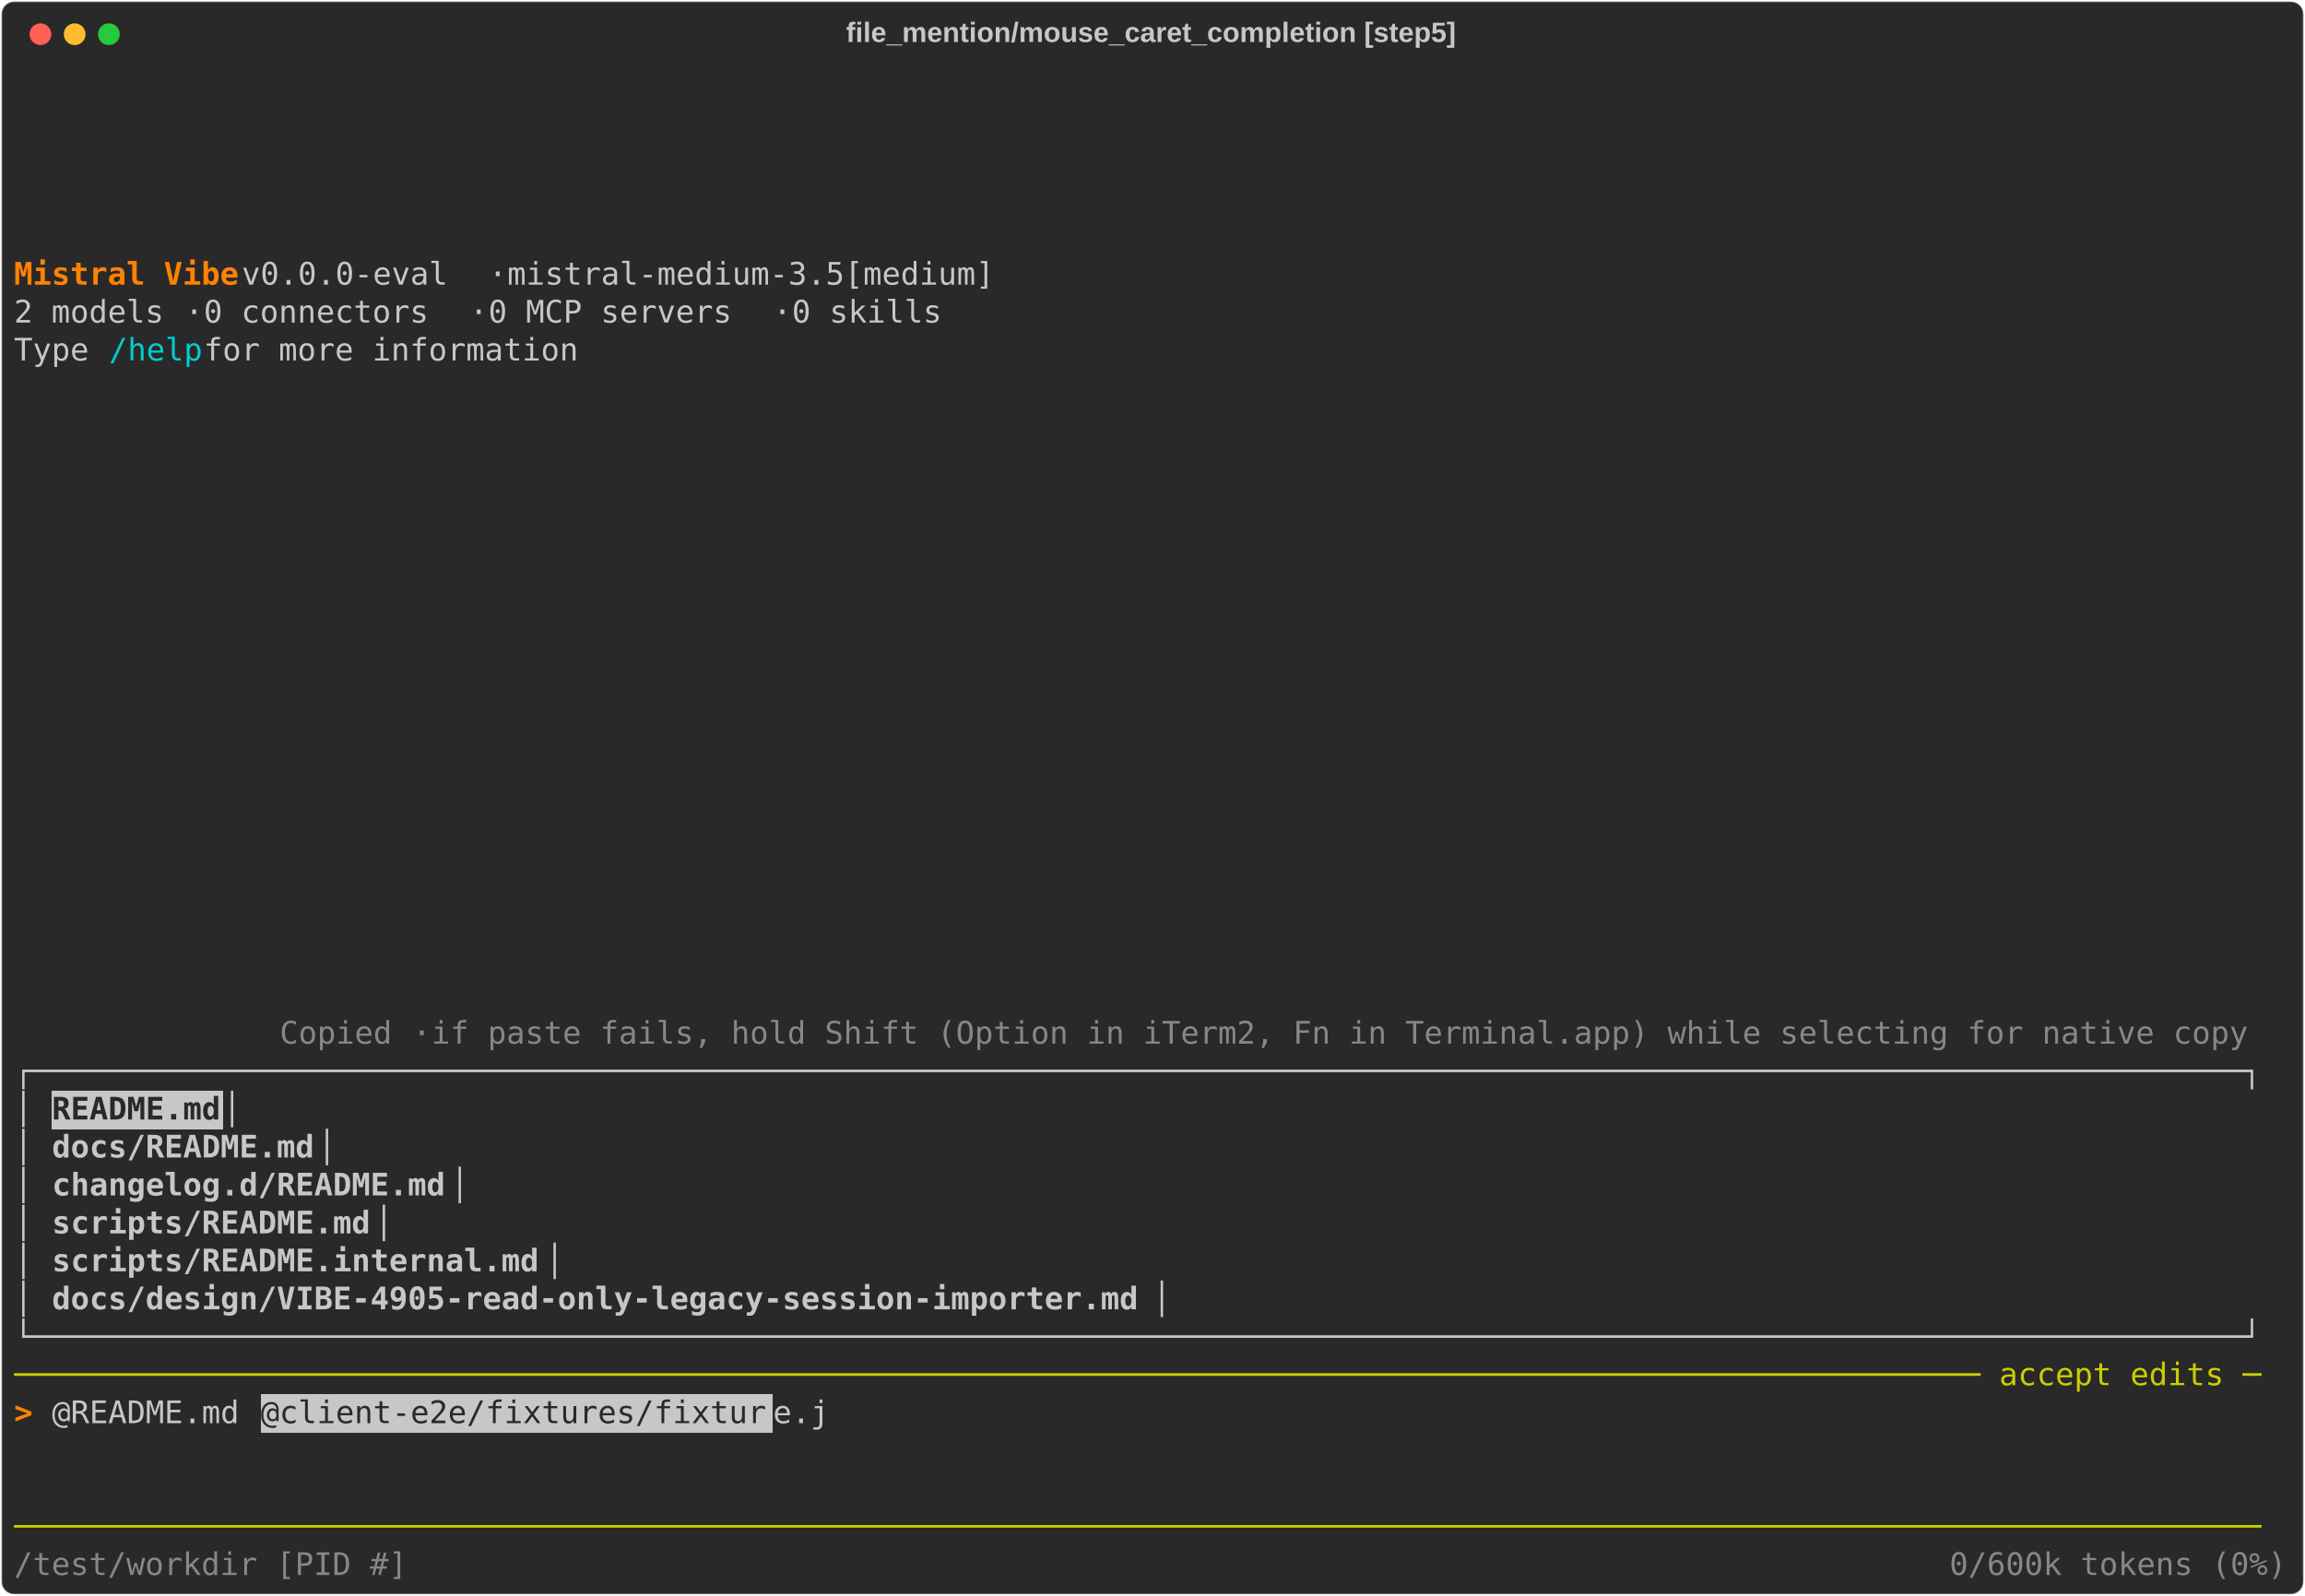
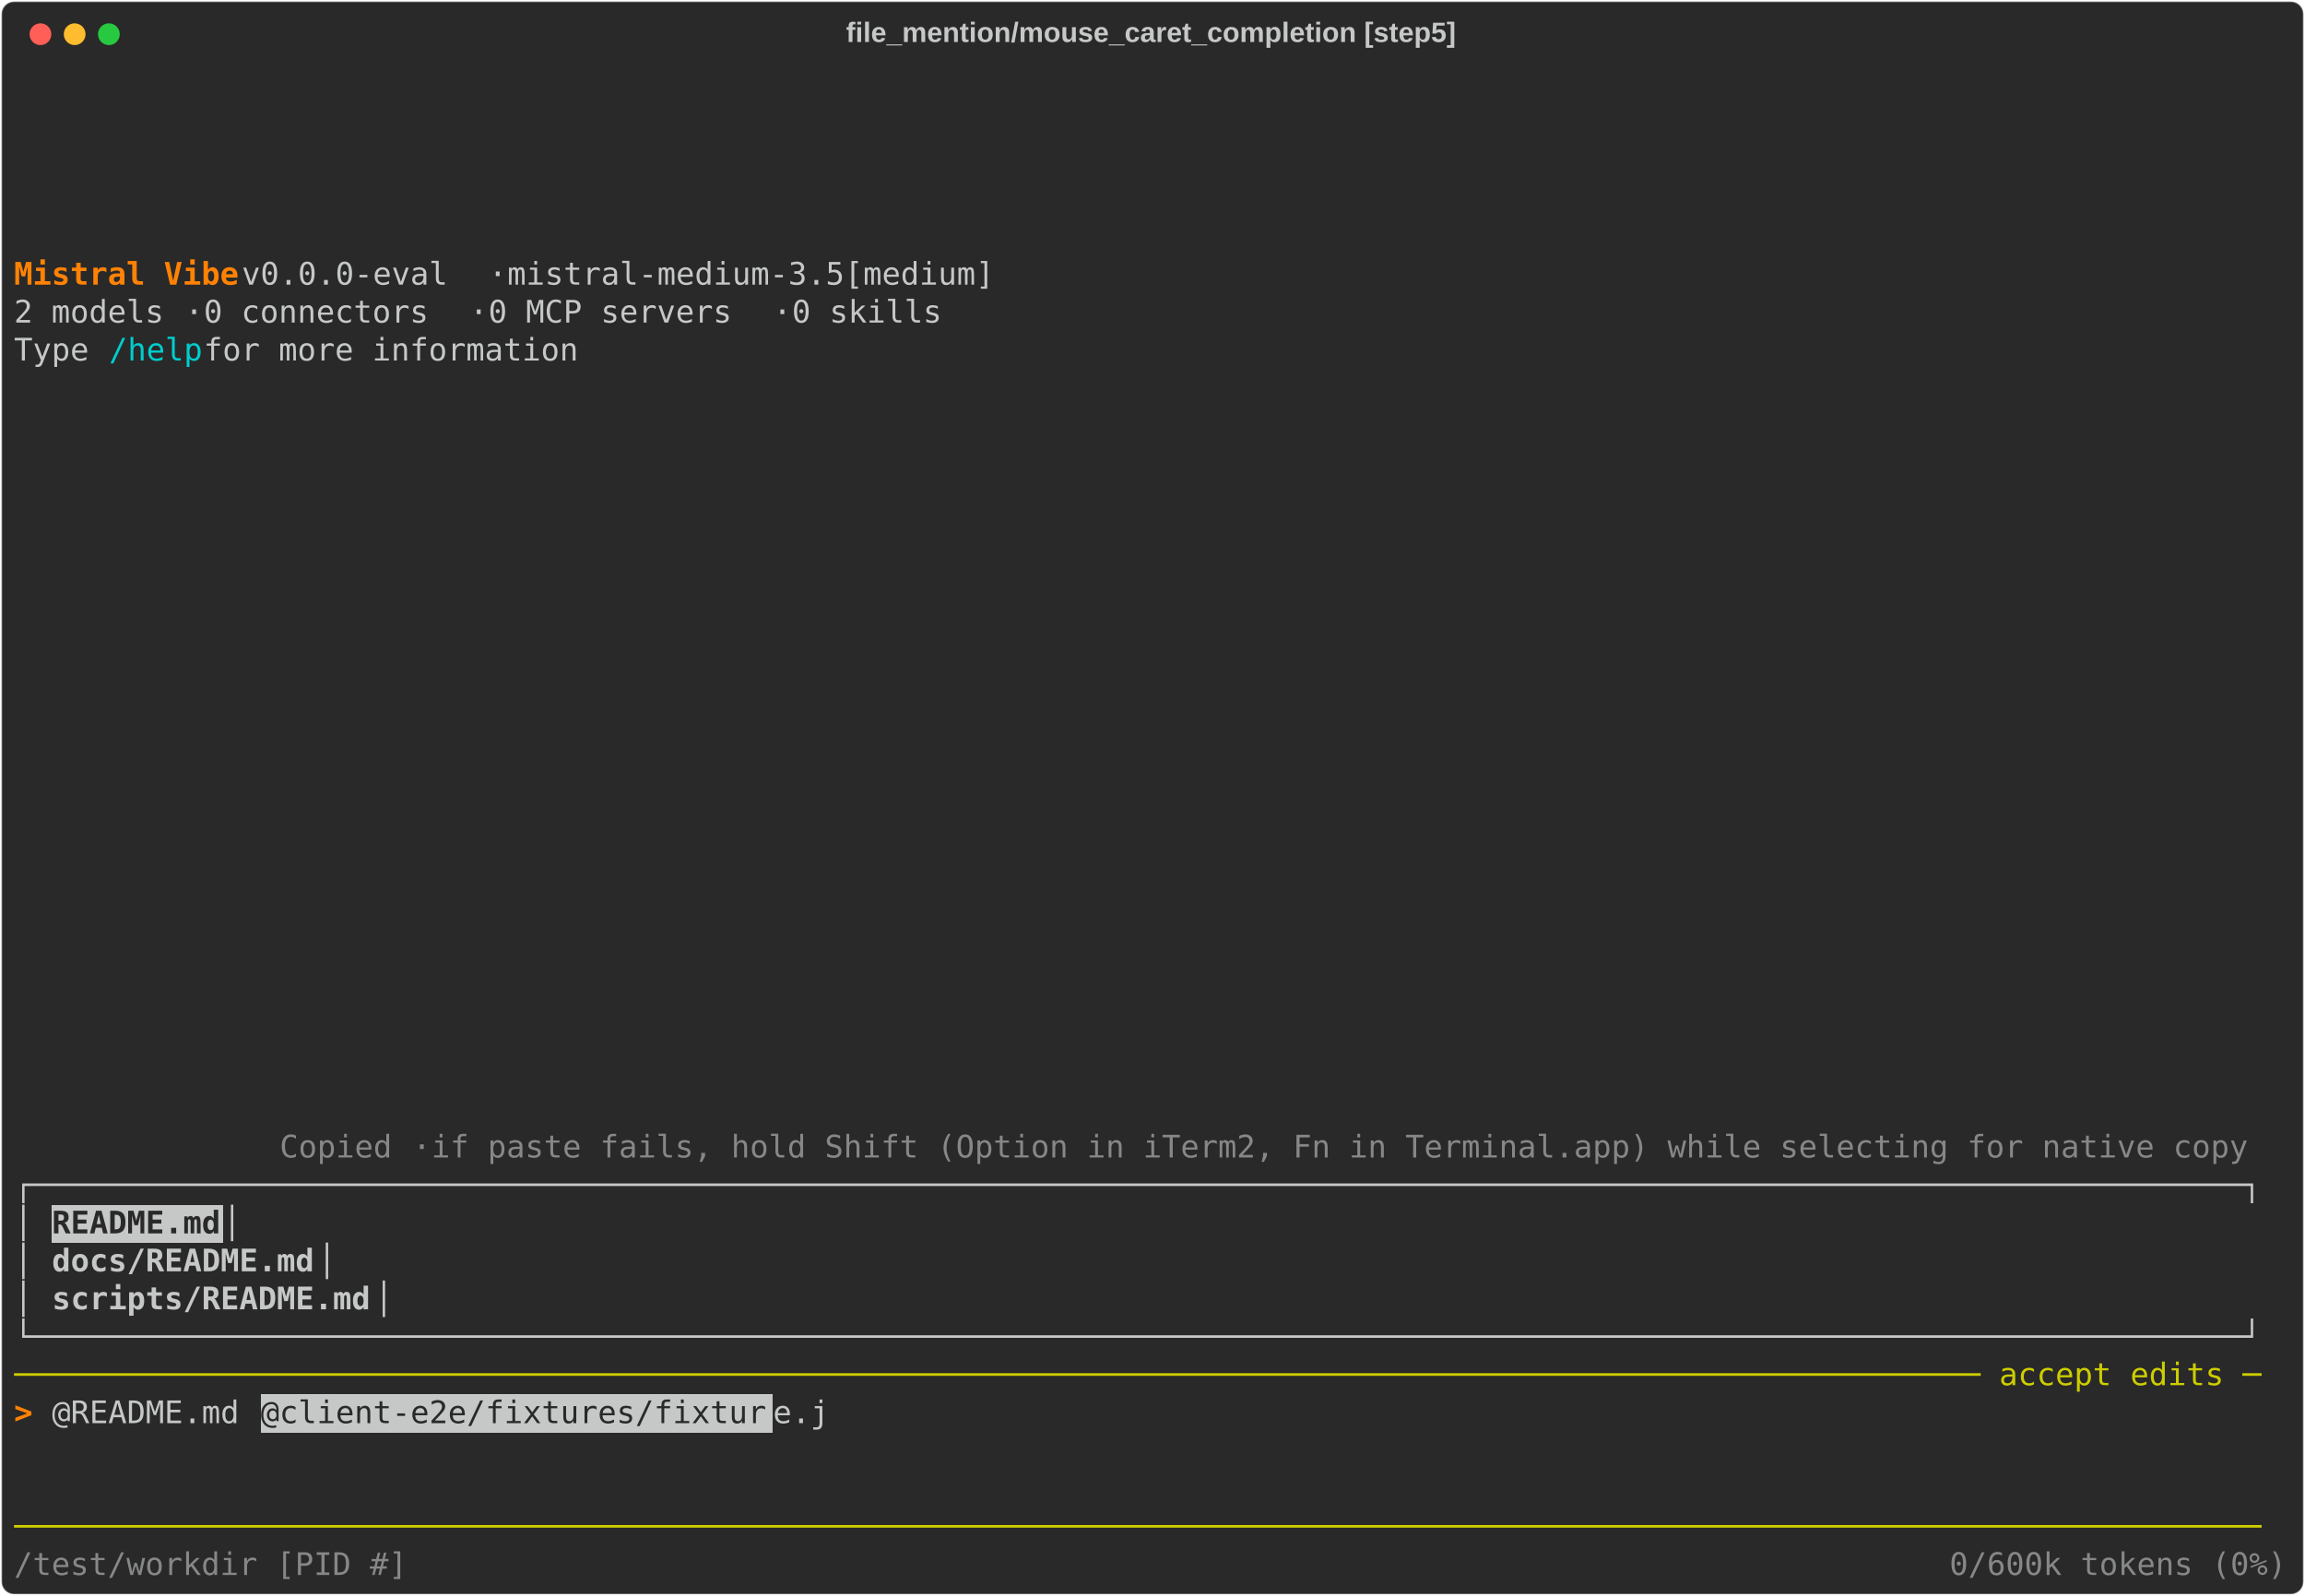
<svg xmlns="http://www.w3.org/2000/svg" class="rich-terminal" viewBox="0 0 1482 1026.0">
  <style>

    @font-face {
        font-family: "Fira Code";
        src: local("FiraCode-Regular"),
                url("https://cdnjs.cloudflare.com/ajax/libs/firacode/6.2.0/woff2/FiraCode-Regular.woff2") format("woff2"),
                url("https://cdnjs.cloudflare.com/ajax/libs/firacode/6.2.0/woff/FiraCode-Regular.woff") format("woff");
        font-style: normal;
        font-weight: 400;
    }
    @font-face {
        font-family: "Fira Code";
        src: local("FiraCode-Bold"),
                url("https://cdnjs.cloudflare.com/ajax/libs/firacode/6.2.0/woff2/FiraCode-Bold.woff2") format("woff2"),
                url("https://cdnjs.cloudflare.com/ajax/libs/firacode/6.2.0/woff/FiraCode-Bold.woff") format("woff");
        font-style: bold;
        font-weight: 700;
    }

    .vibe-matrix {
        font-family: Fira Code, monospace;
        font-size: 20px;
        line-height: 24.4px;
        font-variant-east-asian: full-width;
    }

    .vibe-title {
        font-size: 18px;
        font-weight: bold;
        font-family: arial;
    }

    .vibe-r1 { fill: #c5c8c6 }
.vibe-r2 { fill: #ff8205;font-weight: bold }
.vibe-r3 { fill: #00cdcd }
.vibe-r4 { fill: #868887 }
.vibe-r5 { fill: #292929;font-weight: bold }
.vibe-r6 { fill: #c5c8c6;font-weight: bold }
.vibe-r7 { fill: #cdcd00 }
.vibe-r8 { fill: #000000 }
.vibe-r9 { fill: #292929 }
    </style>
  <defs>
    <clipPath id="vibe-clip-terminal">
      <rect x="0" y="0" width="1463.0" height="975.0" />
    </clipPath>
    <clipPath id="vibe-line-0">
      <rect x="0" y="1.5" width="1464" height="24.65" />
    </clipPath>
    <clipPath id="vibe-line-1">
      <rect x="0" y="25.9" width="1464" height="24.65" />
    </clipPath>
    <clipPath id="vibe-line-2">
      <rect x="0" y="50.3" width="1464" height="24.65" />
    </clipPath>
    <clipPath id="vibe-line-3">
      <rect x="0" y="74.7" width="1464" height="24.65" />
    </clipPath>
    <clipPath id="vibe-line-4">
      <rect x="0" y="99.1" width="1464" height="24.65" />
    </clipPath>
    <clipPath id="vibe-line-5">
      <rect x="0" y="123.5" width="1464" height="24.65" />
    </clipPath>
    <clipPath id="vibe-line-6">
      <rect x="0" y="147.9" width="1464" height="24.65" />
    </clipPath>
    <clipPath id="vibe-line-7">
      <rect x="0" y="172.3" width="1464" height="24.65" />
    </clipPath>
    <clipPath id="vibe-line-8">
      <rect x="0" y="196.7" width="1464" height="24.65" />
    </clipPath>
    <clipPath id="vibe-line-9">
      <rect x="0" y="221.1" width="1464" height="24.65" />
    </clipPath>
    <clipPath id="vibe-line-10">
      <rect x="0" y="245.5" width="1464" height="24.65" />
    </clipPath>
    <clipPath id="vibe-line-11">
      <rect x="0" y="269.9" width="1464" height="24.65" />
    </clipPath>
    <clipPath id="vibe-line-12">
      <rect x="0" y="294.3" width="1464" height="24.65" />
    </clipPath>
    <clipPath id="vibe-line-13">
      <rect x="0" y="318.7" width="1464" height="24.65" />
    </clipPath>
    <clipPath id="vibe-line-14">
      <rect x="0" y="343.1" width="1464" height="24.65" />
    </clipPath>
    <clipPath id="vibe-line-15">
      <rect x="0" y="367.5" width="1464" height="24.65" />
    </clipPath>
    <clipPath id="vibe-line-16">
      <rect x="0" y="391.9" width="1464" height="24.65" />
    </clipPath>
    <clipPath id="vibe-line-17">
      <rect x="0" y="416.3" width="1464" height="24.65" />
    </clipPath>
    <clipPath id="vibe-line-18">
      <rect x="0" y="440.7" width="1464" height="24.65" />
    </clipPath>
    <clipPath id="vibe-line-19">
      <rect x="0" y="465.1" width="1464" height="24.65" />
    </clipPath>
    <clipPath id="vibe-line-20">
      <rect x="0" y="489.5" width="1464" height="24.65" />
    </clipPath>
    <clipPath id="vibe-line-21">
      <rect x="0" y="513.9" width="1464" height="24.65" />
    </clipPath>
    <clipPath id="vibe-line-22">
      <rect x="0" y="538.3" width="1464" height="24.65" />
    </clipPath>
    <clipPath id="vibe-line-23">
      <rect x="0" y="562.7" width="1464" height="24.65" />
    </clipPath>
    <clipPath id="vibe-line-24">
      <rect x="0" y="587.1" width="1464" height="24.65" />
    </clipPath>
    <clipPath id="vibe-line-25">
      <rect x="0" y="611.5" width="1464" height="24.65" />
    </clipPath>
    <clipPath id="vibe-line-26">
      <rect x="0" y="635.9" width="1464" height="24.65" />
    </clipPath>
    <clipPath id="vibe-line-27">
      <rect x="0" y="660.3" width="1464" height="24.65" />
    </clipPath>
    <clipPath id="vibe-line-28">
      <rect x="0" y="684.7" width="1464" height="24.65" />
    </clipPath>
    <clipPath id="vibe-line-29">
      <rect x="0" y="709.1" width="1464" height="24.65" />
    </clipPath>
    <clipPath id="vibe-line-30">
      <rect x="0" y="733.5" width="1464" height="24.65" />
    </clipPath>
    <clipPath id="vibe-line-31">
      <rect x="0" y="757.9" width="1464" height="24.65" />
    </clipPath>
    <clipPath id="vibe-line-32">
      <rect x="0" y="782.3" width="1464" height="24.65" />
    </clipPath>
    <clipPath id="vibe-line-33">
      <rect x="0" y="806.7" width="1464" height="24.65" />
    </clipPath>
    <clipPath id="vibe-line-34">
      <rect x="0" y="831.1" width="1464" height="24.65" />
    </clipPath>
    <clipPath id="vibe-line-35">
      <rect x="0" y="855.5" width="1464" height="24.65" />
    </clipPath>
    <clipPath id="vibe-line-36">
      <rect x="0" y="879.9" width="1464" height="24.65" />
    </clipPath>
    <clipPath id="vibe-line-37">
      <rect x="0" y="904.3" width="1464" height="24.65" />
    </clipPath>
    <clipPath id="vibe-line-38">
      <rect x="0" y="928.7" width="1464" height="24.65" />
    </clipPath>
  </defs>
  <rect fill="#292929" stroke="rgba(255,255,255,0.35)" stroke-width="1" x="1" y="1" width="1480" height="1024" rx="8" />
  <text class="vibe-title" fill="#c5c8c6" text-anchor="middle" x="740" y="27">file_mention/mouse_caret_completion [step5]</text>
  <g transform="translate(26,22)">
    <circle cx="0" cy="0" r="7" fill="#ff5f57" />
    <circle cx="22" cy="0" r="7" fill="#febc2e" />
    <circle cx="44" cy="0" r="7" fill="#28c840" />
  </g>
  <g transform="translate(9, 41)" clip-path="url(#vibe-clip-terminal)">
-     <rect fill="#c5c8c6" x="24.4" y="660.3" width="109.8" height="24.65" shape-rendering="crispEdges" />
+     <rect fill="#c5c8c6" x="24.4" y="733.5" width="109.8" height="24.65" shape-rendering="crispEdges" />
    <rect fill="#c5c8c6" x="158.6" y="855.5" width="329.4" height="24.65" shape-rendering="crispEdges" />
    <g class="vibe-matrix">
      <text class="vibe-r1" x="1464" y="20" textLength="12.2" clip-path="url(#vibe-line-0)">
</text>
      <text class="vibe-r1" x="1464" y="44.4" textLength="12.2" clip-path="url(#vibe-line-1)">
</text>
      <text class="vibe-r1" x="1464" y="68.8" textLength="12.2" clip-path="url(#vibe-line-2)">
</text>
      <text class="vibe-r1" x="1464" y="93.2" textLength="12.2" clip-path="url(#vibe-line-3)">
</text>
      <text class="vibe-r1" x="1464" y="117.6" textLength="12.2" clip-path="url(#vibe-line-4)">
</text>
      <text class="vibe-r2" x="0 12.2 24.4 36.6 48.8 61 73.2 85.4 97.6 109.8 122 134.2" y="142" clip-path="url(#vibe-line-5)" style="font-variant-ligatures:none;font-kerning:none">Mistral Vibe</text>
      <text class="vibe-r1" x="146.4 158.6 170.8 183 195.2 207.4 219.6 231.8 244 256.2 268.4 280.6 292.8" y="142" clip-path="url(#vibe-line-5)" style="font-variant-ligatures:none;font-kerning:none"> v0.0.0-eval </text>
      <text class="vibe-r1" x="305" y="142" textLength="12.2" clip-path="url(#vibe-line-5)">·</text>
      <text class="vibe-r1" x="317.2 329.4 341.6 353.8 366 378.2 390.4 402.6 414.8 427 439.2 451.4 463.6 475.8 488 500.2 512.4 524.6 536.8 549 561.2 573.4 585.6 597.8 610 622.2 634.4 646.6 658.8 671 683.2 695.4 707.6 719.8 732 744.2 756.4 768.6 780.8 793 805.2 817.4 829.6 841.8 854 866.2 878.4 890.6 902.8 915 927.2 939.4 951.6 963.8 976 988.2 1000.4 1012.6 1024.8 1037 1049.2 1061.4 1073.6 1085.8 1098 1110.2 1122.4 1134.6 1146.8 1159 1171.2 1183.4 1195.6 1207.8 1220 1232.2 1244.4 1256.6 1268.8 1281 1293.2 1305.4 1317.6 1329.8 1342 1354.2 1366.4 1378.6 1390.8 1403 1415.2 1427.4 1439.6 1451.8" y="142" clip-path="url(#vibe-line-5)" style="font-variant-ligatures:none;font-kerning:none"> mistral-medium-3.5[medium]                                                                   </text>
      <text class="vibe-r1" x="1464" y="142" textLength="12.2" clip-path="url(#vibe-line-5)">
</text>
      <text class="vibe-r1" x="0 12.2 24.4 36.6 48.8 61 73.2 85.4 97.6" y="166.4" clip-path="url(#vibe-line-6)" style="font-variant-ligatures:none;font-kerning:none">2 models </text>
      <text class="vibe-r1" x="109.8" y="166.4" textLength="12.2" clip-path="url(#vibe-line-6)">·</text>
      <text class="vibe-r1" x="122 134.2 146.4 158.6 170.8 183 195.2 207.4 219.6 231.8 244 256.2 268.4 280.6" y="166.4" clip-path="url(#vibe-line-6)" style="font-variant-ligatures:none;font-kerning:none"> 0 connectors </text>
      <text class="vibe-r1" x="292.8" y="166.4" textLength="12.2" clip-path="url(#vibe-line-6)">·</text>
      <text class="vibe-r1" x="305 317.2 329.4 341.6 353.8 366 378.2 390.4 402.6 414.8 427 439.2 451.4 463.6 475.8" y="166.4" clip-path="url(#vibe-line-6)" style="font-variant-ligatures:none;font-kerning:none"> 0 MCP servers </text>
      <text class="vibe-r1" x="488" y="166.4" textLength="12.2" clip-path="url(#vibe-line-6)">·</text>
      <text class="vibe-r1" x="500.2 512.4 524.6 536.8 549 561.2 573.4 585.6 597.8 610 622.2 634.4 646.6 658.8 671 683.2 695.4 707.6 719.8 732 744.2 756.4 768.6 780.8 793 805.2 817.4 829.6 841.8 854 866.2 878.4 890.6 902.8 915 927.2 939.4 951.6 963.8 976 988.2 1000.4 1012.6 1024.8 1037 1049.2 1061.4 1073.6 1085.8 1098 1110.2 1122.4 1134.6 1146.8 1159 1171.2 1183.4 1195.6 1207.8 1220 1232.2 1244.4 1256.6 1268.8 1281 1293.2 1305.4 1317.6 1329.8 1342 1354.2 1366.4 1378.6 1390.8 1403 1415.2 1427.4 1439.6 1451.8" y="166.4" clip-path="url(#vibe-line-6)" style="font-variant-ligatures:none;font-kerning:none"> 0 skills                                                                      </text>
      <text class="vibe-r1" x="1464" y="166.4" textLength="12.2" clip-path="url(#vibe-line-6)">
</text>
      <text class="vibe-r1" x="0 12.2 24.4 36.6 48.8" y="190.8" clip-path="url(#vibe-line-7)" style="font-variant-ligatures:none;font-kerning:none">Type </text>
      <text class="vibe-r3" x="61 73.2 85.4 97.6 109.8" y="190.8" clip-path="url(#vibe-line-7)" style="font-variant-ligatures:none;font-kerning:none">/help</text>
      <text class="vibe-r1" x="122 134.2 146.4 158.6 170.8 183 195.2 207.4 219.6 231.8 244 256.2 268.4 280.6 292.8 305 317.2 329.4 341.6 353.8 366 378.2 390.4 402.6 414.8 427 439.2 451.4 463.6 475.8 488 500.2 512.4 524.6 536.8 549 561.2 573.4 585.6 597.8 610 622.2 634.4 646.6 658.8 671 683.2 695.4 707.6 719.8 732 744.2 756.4 768.6 780.8 793 805.2 817.4 829.6 841.8 854 866.2 878.4 890.6 902.8 915 927.2 939.4 951.6 963.8 976 988.2 1000.4 1012.6 1024.8 1037 1049.2 1061.4 1073.6 1085.8 1098 1110.2 1122.4 1134.6 1146.8 1159 1171.2 1183.4 1195.6 1207.8 1220 1232.2 1244.4 1256.6 1268.8 1281 1293.2 1305.4 1317.6 1329.8 1342 1354.2 1366.4 1378.6 1390.8 1403 1415.2 1427.4 1439.6 1451.8" y="190.8" clip-path="url(#vibe-line-7)" style="font-variant-ligatures:none;font-kerning:none"> for more information                                                                                         </text>
      <text class="vibe-r1" x="1464" y="190.8" textLength="12.2" clip-path="url(#vibe-line-7)">
</text>
      <text class="vibe-r1" x="1464" y="215.2" textLength="12.2" clip-path="url(#vibe-line-8)">
</text>
      <text class="vibe-r1" x="1464" y="239.6" textLength="12.2" clip-path="url(#vibe-line-9)">
</text>
      <text class="vibe-r1" x="1464" y="264" textLength="12.2" clip-path="url(#vibe-line-10)">
</text>
      <text class="vibe-r1" x="1464" y="288.4" textLength="12.2" clip-path="url(#vibe-line-11)">
</text>
      <text class="vibe-r1" x="1464" y="312.8" textLength="12.2" clip-path="url(#vibe-line-12)">
</text>
      <text class="vibe-r1" x="1464" y="337.2" textLength="12.2" clip-path="url(#vibe-line-13)">
</text>
      <text class="vibe-r1" x="1464" y="361.6" textLength="12.2" clip-path="url(#vibe-line-14)">
</text>
      <text class="vibe-r1" x="1464" y="386" textLength="12.2" clip-path="url(#vibe-line-15)">
</text>
      <text class="vibe-r1" x="1464" y="410.4" textLength="12.2" clip-path="url(#vibe-line-16)">
</text>
      <text class="vibe-r1" x="1464" y="434.8" textLength="12.2" clip-path="url(#vibe-line-17)">
</text>
      <text class="vibe-r1" x="1464" y="459.2" textLength="12.2" clip-path="url(#vibe-line-18)">
</text>
      <text class="vibe-r1" x="1464" y="483.6" textLength="12.2" clip-path="url(#vibe-line-19)">
</text>
      <text class="vibe-r1" x="1464" y="508" textLength="12.2" clip-path="url(#vibe-line-20)">
</text>
      <text class="vibe-r1" x="1464" y="532.4" textLength="12.2" clip-path="url(#vibe-line-21)">
</text>
      <text class="vibe-r1" x="1464" y="556.8" textLength="12.2" clip-path="url(#vibe-line-22)">
</text>
      <text class="vibe-r1" x="1464" y="581.2" textLength="12.2" clip-path="url(#vibe-line-23)">
</text>
      <text class="vibe-r1" x="1464" y="605.6" textLength="12.2" clip-path="url(#vibe-line-24)">
</text>
-       <text class="vibe-r4" x="170.8 183 195.2 207.4 219.6 231.8 244" y="630" clip-path="url(#vibe-line-25)" style="font-variant-ligatures:none;font-kerning:none">Copied </text>
-       <text class="vibe-r4" x="256.2" y="630" textLength="12.2" clip-path="url(#vibe-line-25)">·</text>
-       <text class="vibe-r4" x="268.4 280.6 292.8 305 317.2 329.4 341.6 353.8 366 378.2 390.4 402.6 414.8 427 439.2 451.4 463.6 475.8 488 500.2 512.4 524.6 536.8 549 561.2 573.4 585.6 597.8 610 622.2 634.4 646.6 658.8 671 683.2 695.4 707.6 719.8 732 744.2 756.4 768.6 780.8 793 805.2 817.4 829.6 841.8 854 866.2 878.4 890.6 902.8 915 927.2 939.4 951.6 963.8 976 988.2 1000.4 1012.6 1024.8 1037 1049.2 1061.4 1073.6 1085.8 1098 1110.2 1122.4 1134.6 1146.8 1159 1171.2 1183.4 1195.6 1207.8 1220 1232.2 1244.4 1256.6 1268.8 1281 1293.2 1305.4 1317.6 1329.8 1342 1354.2 1366.4 1378.6 1390.8 1403 1415.2 1427.4 1439.6 1451.8" y="630" clip-path="url(#vibe-line-25)" style="font-variant-ligatures:none;font-kerning:none"> if paste fails, hold Shift (Option in iTerm2, Fn in Terminal.app) while selecting for native copy</text>
      <text class="vibe-r1" x="1464" y="630" textLength="12.2" clip-path="url(#vibe-line-25)">
</text>
-       <text class="vibe-r1" x="0 12.2 24.4 36.6 48.8 61 73.2 85.4 97.6 109.8 122 134.2 146.4 158.6 170.8 183 195.2 207.4 219.6 231.8 244 256.2 268.4 280.6 292.8 305 317.2 329.4 341.6 353.8 366 378.2 390.4 402.6 414.8 427 439.2 451.4 463.6 475.8 488 500.2 512.4 524.6 536.8 549 561.2 573.4 585.6 597.8 610 622.2 634.4 646.6 658.8 671 683.2 695.4 707.6 719.8 732 744.2 756.4 768.6 780.8 793 805.2 817.4 829.6 841.8 854 866.2 878.4 890.6 902.8 915 927.2 939.4 951.6 963.8 976 988.2 1000.4 1012.6 1024.8 1037 1049.2 1061.4 1073.6 1085.8 1098 1110.2 1122.4 1134.6 1146.8 1159 1171.2 1183.4 1195.6 1207.8 1220 1232.2 1244.4 1256.6 1268.8 1281 1293.2 1305.4 1317.6 1329.8 1342 1354.2 1366.4 1378.6 1390.8 1403 1415.2 1427.4 1439.6 1451.8" y="654.4" clip-path="url(#vibe-line-26)" style="font-variant-ligatures:none;font-kerning:none">┌──────────────────────────────────────────────────────────────────────────────────────────────────────────────────────┐</text>
      <text class="vibe-r1" x="1464" y="654.4" textLength="12.2" clip-path="url(#vibe-line-26)">
</text>
-       <text class="vibe-r1" x="0 12.2" y="678.8" clip-path="url(#vibe-line-27)" style="font-variant-ligatures:none;font-kerning:none">│ </text>
-       <text class="vibe-r5" x="24.4 36.6 48.8 61 73.2 85.4 97.6 109.8 122" y="678.8" clip-path="url(#vibe-line-27)" style="font-variant-ligatures:none;font-kerning:none">README.md</text>
-       <text class="vibe-r1" x="134.2 146.4 158.6 170.8 183 195.2 207.4 219.6 231.8 244 256.2 268.4 280.6 292.8 305 317.2 329.4 341.6 353.8 366 378.2 390.4 402.6 414.8 427 439.2 451.4 463.6 475.8 488 500.2 512.4 524.6 536.8 549 561.2 573.4 585.6 597.8 610 622.2 634.4 646.6 658.8 671 683.2 695.4 707.6 719.8 732 744.2 756.4 768.6 780.8 793 805.2 817.4 829.6 841.8 854 866.2 878.4 890.6 902.8 915 927.2 939.4 951.6 963.8 976 988.2 1000.4 1012.6 1024.8 1037 1049.2 1061.4 1073.6 1085.8 1098 1110.2 1122.4 1134.6 1146.8 1159 1171.2 1183.4 1195.6 1207.8 1220 1232.2 1244.4 1256.6 1268.8 1281 1293.2 1305.4 1317.6 1329.8 1342 1354.2 1366.4 1378.6 1390.8 1403 1415.2 1427.4 1439.6 1451.8" y="678.8" clip-path="url(#vibe-line-27)" style="font-variant-ligatures:none;font-kerning:none">                                                                                                            │</text>
      <text class="vibe-r1" x="1464" y="678.8" textLength="12.2" clip-path="url(#vibe-line-27)">
</text>
-       <text class="vibe-r1" x="0 12.2" y="703.2" clip-path="url(#vibe-line-28)" style="font-variant-ligatures:none;font-kerning:none">│ </text>
-       <text class="vibe-r6" x="24.4 36.6 48.8 61 73.2 85.4 97.6 109.8 122 134.2 146.4 158.6 170.8 183" y="703.2" clip-path="url(#vibe-line-28)" style="font-variant-ligatures:none;font-kerning:none">docs/README.md</text>
-       <text class="vibe-r1" x="195.2 207.4 219.6 231.8 244 256.2 268.4 280.6 292.8 305 317.2 329.4 341.6 353.8 366 378.2 390.4 402.6 414.8 427 439.2 451.4 463.6 475.8 488 500.2 512.4 524.6 536.8 549 561.2 573.4 585.6 597.8 610 622.2 634.4 646.6 658.8 671 683.2 695.4 707.6 719.8 732 744.2 756.4 768.6 780.8 793 805.2 817.4 829.6 841.8 854 866.2 878.4 890.6 902.8 915 927.2 939.4 951.6 963.8 976 988.2 1000.4 1012.6 1024.8 1037 1049.2 1061.4 1073.6 1085.8 1098 1110.2 1122.4 1134.6 1146.8 1159 1171.2 1183.4 1195.6 1207.8 1220 1232.2 1244.4 1256.6 1268.8 1281 1293.2 1305.4 1317.6 1329.8 1342 1354.2 1366.4 1378.6 1390.8 1403 1415.2 1427.4 1439.6 1451.8" y="703.2" clip-path="url(#vibe-line-28)" style="font-variant-ligatures:none;font-kerning:none">                                                                                                       │</text>
+       <text class="vibe-r4" x="170.8 183 195.2 207.4 219.6 231.8 244" y="703.2" clip-path="url(#vibe-line-28)" style="font-variant-ligatures:none;font-kerning:none">Copied </text>
+       <text class="vibe-r4" x="256.2" y="703.2" textLength="12.2" clip-path="url(#vibe-line-28)">·</text>
+       <text class="vibe-r4" x="268.4 280.6 292.8 305 317.2 329.4 341.6 353.8 366 378.2 390.4 402.6 414.8 427 439.2 451.4 463.6 475.8 488 500.2 512.4 524.6 536.8 549 561.2 573.4 585.6 597.8 610 622.2 634.4 646.6 658.8 671 683.2 695.4 707.6 719.8 732 744.2 756.4 768.6 780.8 793 805.2 817.4 829.6 841.8 854 866.2 878.4 890.6 902.8 915 927.2 939.4 951.6 963.8 976 988.2 1000.4 1012.6 1024.8 1037 1049.2 1061.4 1073.6 1085.8 1098 1110.2 1122.4 1134.6 1146.8 1159 1171.2 1183.4 1195.6 1207.8 1220 1232.2 1244.4 1256.6 1268.8 1281 1293.2 1305.4 1317.6 1329.8 1342 1354.2 1366.4 1378.6 1390.8 1403 1415.2 1427.4 1439.6 1451.8" y="703.2" clip-path="url(#vibe-line-28)" style="font-variant-ligatures:none;font-kerning:none"> if paste fails, hold Shift (Option in iTerm2, Fn in Terminal.app) while selecting for native copy</text>
      <text class="vibe-r1" x="1464" y="703.2" textLength="12.2" clip-path="url(#vibe-line-28)">
</text>
-       <text class="vibe-r1" x="0 12.2" y="727.6" clip-path="url(#vibe-line-29)" style="font-variant-ligatures:none;font-kerning:none">│ </text>
-       <text class="vibe-r6" x="24.4 36.6 48.8 61 73.2 85.4 97.6 109.8 122 134.2 146.4 158.6 170.8 183 195.2 207.4 219.6 231.8 244 256.2 268.4" y="727.6" clip-path="url(#vibe-line-29)" style="font-variant-ligatures:none;font-kerning:none">changelog.d/README.md</text>
-       <text class="vibe-r1" x="280.6 292.8 305 317.2 329.4 341.6 353.8 366 378.2 390.4 402.6 414.8 427 439.2 451.4 463.6 475.8 488 500.2 512.4 524.6 536.8 549 561.2 573.4 585.6 597.8 610 622.2 634.4 646.6 658.8 671 683.2 695.4 707.6 719.8 732 744.2 756.4 768.6 780.8 793 805.2 817.4 829.6 841.8 854 866.2 878.4 890.6 902.8 915 927.2 939.4 951.6 963.8 976 988.2 1000.4 1012.6 1024.8 1037 1049.2 1061.4 1073.6 1085.8 1098 1110.2 1122.4 1134.6 1146.8 1159 1171.2 1183.4 1195.6 1207.8 1220 1232.2 1244.4 1256.6 1268.8 1281 1293.2 1305.4 1317.6 1329.8 1342 1354.2 1366.4 1378.6 1390.8 1403 1415.2 1427.4 1439.6 1451.8" y="727.6" clip-path="url(#vibe-line-29)" style="font-variant-ligatures:none;font-kerning:none">                                                                                                │</text>
+       <text class="vibe-r1" x="0 12.2 24.4 36.6 48.8 61 73.2 85.4 97.6 109.8 122 134.2 146.4 158.6 170.8 183 195.2 207.4 219.6 231.8 244 256.2 268.4 280.6 292.8 305 317.2 329.4 341.6 353.8 366 378.2 390.4 402.6 414.8 427 439.2 451.4 463.6 475.8 488 500.2 512.4 524.6 536.8 549 561.2 573.4 585.6 597.8 610 622.2 634.4 646.6 658.8 671 683.2 695.4 707.6 719.8 732 744.2 756.4 768.6 780.8 793 805.2 817.4 829.6 841.8 854 866.2 878.4 890.6 902.8 915 927.2 939.4 951.6 963.8 976 988.2 1000.4 1012.6 1024.8 1037 1049.2 1061.4 1073.6 1085.8 1098 1110.2 1122.4 1134.6 1146.8 1159 1171.2 1183.4 1195.6 1207.8 1220 1232.2 1244.4 1256.6 1268.8 1281 1293.2 1305.4 1317.6 1329.8 1342 1354.2 1366.4 1378.6 1390.8 1403 1415.2 1427.4 1439.6 1451.8" y="727.6" clip-path="url(#vibe-line-29)" style="font-variant-ligatures:none;font-kerning:none">┌──────────────────────────────────────────────────────────────────────────────────────────────────────────────────────┐</text>
      <text class="vibe-r1" x="1464" y="727.6" textLength="12.2" clip-path="url(#vibe-line-29)">
</text>
      <text class="vibe-r1" x="0 12.2" y="752" clip-path="url(#vibe-line-30)" style="font-variant-ligatures:none;font-kerning:none">│ </text>
-       <text class="vibe-r6" x="24.4 36.6 48.8 61 73.2 85.4 97.6 109.8 122 134.2 146.4 158.6 170.8 183 195.2 207.4 219.6" y="752" clip-path="url(#vibe-line-30)" style="font-variant-ligatures:none;font-kerning:none">scripts/README.md</text>
-       <text class="vibe-r1" x="231.8 244 256.2 268.4 280.6 292.8 305 317.2 329.4 341.6 353.8 366 378.2 390.4 402.6 414.8 427 439.2 451.4 463.6 475.8 488 500.2 512.4 524.6 536.8 549 561.2 573.4 585.6 597.8 610 622.2 634.4 646.6 658.8 671 683.2 695.4 707.6 719.8 732 744.2 756.4 768.6 780.8 793 805.2 817.4 829.6 841.8 854 866.2 878.4 890.6 902.8 915 927.2 939.4 951.6 963.8 976 988.2 1000.4 1012.6 1024.8 1037 1049.2 1061.4 1073.6 1085.8 1098 1110.2 1122.4 1134.6 1146.8 1159 1171.2 1183.4 1195.6 1207.8 1220 1232.2 1244.4 1256.6 1268.8 1281 1293.2 1305.4 1317.6 1329.8 1342 1354.2 1366.4 1378.6 1390.8 1403 1415.2 1427.4 1439.6 1451.8" y="752" clip-path="url(#vibe-line-30)" style="font-variant-ligatures:none;font-kerning:none">                                                                                                    │</text>
+       <text class="vibe-r5" x="24.4 36.6 48.8 61 73.2 85.4 97.6 109.8 122" y="752" clip-path="url(#vibe-line-30)" style="font-variant-ligatures:none;font-kerning:none">README.md</text>
+       <text class="vibe-r1" x="134.2 146.4 158.6 170.8 183 195.2 207.4 219.6 231.8 244 256.2 268.4 280.6 292.8 305 317.2 329.4 341.6 353.8 366 378.2 390.4 402.6 414.8 427 439.2 451.4 463.6 475.8 488 500.2 512.4 524.6 536.8 549 561.2 573.4 585.6 597.8 610 622.2 634.4 646.6 658.8 671 683.2 695.4 707.6 719.8 732 744.2 756.4 768.6 780.8 793 805.2 817.4 829.6 841.8 854 866.2 878.4 890.6 902.8 915 927.2 939.4 951.6 963.8 976 988.2 1000.4 1012.6 1024.8 1037 1049.2 1061.4 1073.6 1085.8 1098 1110.2 1122.4 1134.6 1146.8 1159 1171.2 1183.4 1195.6 1207.8 1220 1232.2 1244.4 1256.6 1268.8 1281 1293.2 1305.4 1317.6 1329.8 1342 1354.2 1366.4 1378.6 1390.8 1403 1415.2 1427.4 1439.6 1451.8" y="752" clip-path="url(#vibe-line-30)" style="font-variant-ligatures:none;font-kerning:none">                                                                                                            │</text>
      <text class="vibe-r1" x="1464" y="752" textLength="12.2" clip-path="url(#vibe-line-30)">
</text>
      <text class="vibe-r1" x="0 12.2" y="776.4" clip-path="url(#vibe-line-31)" style="font-variant-ligatures:none;font-kerning:none">│ </text>
-       <text class="vibe-r6" x="24.4 36.6 48.8 61 73.2 85.4 97.6 109.8 122 134.2 146.4 158.6 170.8 183 195.2 207.4 219.6 231.8 244 256.2 268.4 280.6 292.8 305 317.2 329.4" y="776.4" clip-path="url(#vibe-line-31)" style="font-variant-ligatures:none;font-kerning:none">scripts/README.internal.md</text>
-       <text class="vibe-r1" x="341.6 353.8 366 378.2 390.4 402.6 414.8 427 439.2 451.4 463.6 475.8 488 500.2 512.4 524.6 536.8 549 561.2 573.4 585.6 597.8 610 622.2 634.4 646.6 658.8 671 683.2 695.4 707.6 719.8 732 744.2 756.4 768.6 780.8 793 805.2 817.4 829.6 841.8 854 866.2 878.4 890.6 902.8 915 927.2 939.4 951.6 963.8 976 988.2 1000.4 1012.6 1024.8 1037 1049.2 1061.4 1073.6 1085.8 1098 1110.2 1122.4 1134.6 1146.8 1159 1171.2 1183.4 1195.6 1207.8 1220 1232.2 1244.4 1256.6 1268.8 1281 1293.2 1305.4 1317.6 1329.8 1342 1354.2 1366.4 1378.6 1390.8 1403 1415.2 1427.4 1439.6 1451.8" y="776.4" clip-path="url(#vibe-line-31)" style="font-variant-ligatures:none;font-kerning:none">                                                                                           │</text>
+       <text class="vibe-r6" x="24.4 36.6 48.8 61 73.2 85.4 97.6 109.8 122 134.2 146.4 158.6 170.8 183" y="776.4" clip-path="url(#vibe-line-31)" style="font-variant-ligatures:none;font-kerning:none">docs/README.md</text>
+       <text class="vibe-r1" x="195.2 207.4 219.6 231.8 244 256.2 268.4 280.6 292.8 305 317.2 329.4 341.6 353.8 366 378.2 390.4 402.6 414.8 427 439.2 451.4 463.6 475.8 488 500.2 512.4 524.6 536.8 549 561.2 573.4 585.6 597.8 610 622.2 634.4 646.6 658.8 671 683.2 695.4 707.6 719.8 732 744.2 756.4 768.6 780.8 793 805.2 817.4 829.6 841.8 854 866.2 878.4 890.6 902.8 915 927.2 939.4 951.6 963.8 976 988.2 1000.4 1012.6 1024.8 1037 1049.2 1061.4 1073.6 1085.8 1098 1110.2 1122.4 1134.6 1146.8 1159 1171.2 1183.4 1195.6 1207.8 1220 1232.2 1244.4 1256.6 1268.8 1281 1293.2 1305.4 1317.6 1329.8 1342 1354.2 1366.4 1378.6 1390.8 1403 1415.2 1427.4 1439.6 1451.8" y="776.4" clip-path="url(#vibe-line-31)" style="font-variant-ligatures:none;font-kerning:none">                                                                                                       │</text>
      <text class="vibe-r1" x="1464" y="776.4" textLength="12.2" clip-path="url(#vibe-line-31)">
</text>
      <text class="vibe-r1" x="0 12.2" y="800.8" clip-path="url(#vibe-line-32)" style="font-variant-ligatures:none;font-kerning:none">│ </text>
-       <text class="vibe-r6" x="24.4 36.6 48.8 61 73.2 85.4 97.6 109.8 122 134.2 146.4 158.6 170.8 183 195.2 207.4 219.6 231.8 244 256.2 268.4 280.6 292.8 305 317.2 329.4 341.6 353.8 366 378.2 390.4 402.6 414.8 427 439.2 451.4 463.6 475.8 488 500.2 512.4 524.6 536.8 549 561.2 573.4 585.6 597.8 610 622.2 634.4 646.6 658.8 671 683.2 695.4 707.6 719.8" y="800.8" clip-path="url(#vibe-line-32)" style="font-variant-ligatures:none;font-kerning:none">docs/design/VIBE-4905-read-only-legacy-session-importer.md</text>
-       <text class="vibe-r1" x="732 744.2 756.4 768.6 780.8 793 805.2 817.4 829.6 841.8 854 866.2 878.4 890.6 902.8 915 927.2 939.4 951.6 963.8 976 988.2 1000.4 1012.6 1024.8 1037 1049.2 1061.4 1073.6 1085.8 1098 1110.2 1122.4 1134.6 1146.8 1159 1171.2 1183.4 1195.6 1207.8 1220 1232.2 1244.4 1256.6 1268.8 1281 1293.2 1305.4 1317.6 1329.8 1342 1354.2 1366.4 1378.6 1390.8 1403 1415.2 1427.4 1439.6 1451.8" y="800.8" clip-path="url(#vibe-line-32)" style="font-variant-ligatures:none;font-kerning:none">                                                           │</text>
+       <text class="vibe-r6" x="24.4 36.6 48.8 61 73.2 85.4 97.6 109.8 122 134.2 146.4 158.6 170.8 183 195.2 207.4 219.6" y="800.8" clip-path="url(#vibe-line-32)" style="font-variant-ligatures:none;font-kerning:none">scripts/README.md</text>
+       <text class="vibe-r1" x="231.8 244 256.2 268.4 280.6 292.8 305 317.2 329.4 341.6 353.8 366 378.2 390.4 402.6 414.8 427 439.2 451.4 463.6 475.8 488 500.2 512.4 524.6 536.8 549 561.2 573.4 585.6 597.8 610 622.2 634.4 646.6 658.8 671 683.2 695.4 707.6 719.8 732 744.2 756.4 768.6 780.8 793 805.2 817.4 829.6 841.8 854 866.2 878.4 890.6 902.8 915 927.2 939.4 951.6 963.8 976 988.2 1000.4 1012.6 1024.8 1037 1049.2 1061.4 1073.6 1085.8 1098 1110.2 1122.4 1134.6 1146.8 1159 1171.2 1183.4 1195.6 1207.8 1220 1232.2 1244.4 1256.6 1268.8 1281 1293.2 1305.4 1317.6 1329.8 1342 1354.2 1366.4 1378.6 1390.8 1403 1415.2 1427.4 1439.6 1451.8" y="800.8" clip-path="url(#vibe-line-32)" style="font-variant-ligatures:none;font-kerning:none">                                                                                                    │</text>
      <text class="vibe-r1" x="1464" y="800.8" textLength="12.2" clip-path="url(#vibe-line-32)">
</text>
      <text class="vibe-r1" x="0 12.2 24.4 36.6 48.8 61 73.2 85.4 97.6 109.8 122 134.2 146.4 158.6 170.8 183 195.2 207.4 219.6 231.8 244 256.2 268.4 280.6 292.8 305 317.2 329.4 341.6 353.8 366 378.2 390.4 402.6 414.8 427 439.2 451.4 463.6 475.8 488 500.2 512.4 524.6 536.8 549 561.2 573.4 585.6 597.8 610 622.2 634.4 646.6 658.8 671 683.2 695.4 707.6 719.8 732 744.2 756.4 768.6 780.8 793 805.2 817.4 829.6 841.8 854 866.2 878.4 890.6 902.8 915 927.2 939.4 951.6 963.8 976 988.2 1000.4 1012.6 1024.8 1037 1049.2 1061.4 1073.6 1085.8 1098 1110.2 1122.4 1134.6 1146.8 1159 1171.2 1183.4 1195.6 1207.8 1220 1232.2 1244.4 1256.6 1268.8 1281 1293.2 1305.4 1317.6 1329.8 1342 1354.2 1366.4 1378.6 1390.8 1403 1415.2 1427.4 1439.6 1451.8" y="825.2" clip-path="url(#vibe-line-33)" style="font-variant-ligatures:none;font-kerning:none">└──────────────────────────────────────────────────────────────────────────────────────────────────────────────────────┘</text>
      <text class="vibe-r1" x="1464" y="825.2" textLength="12.2" clip-path="url(#vibe-line-33)">
</text>
      <text class="vibe-r7" x="0 12.2 24.4 36.6 48.8 61 73.2 85.4 97.6 109.8 122 134.2 146.4 158.6 170.8 183 195.2 207.4 219.6 231.8 244 256.2 268.4 280.6 292.8 305 317.2 329.4 341.6 353.8 366 378.2 390.4 402.6 414.8 427 439.2 451.4 463.6 475.8 488 500.2 512.4 524.6 536.8 549 561.2 573.4 585.6 597.8 610 622.2 634.4 646.6 658.8 671 683.2 695.4 707.6 719.8 732 744.2 756.4 768.6 780.8 793 805.2 817.4 829.6 841.8 854 866.2 878.4 890.6 902.8 915 927.2 939.4 951.6 963.8 976 988.2 1000.4 1012.6 1024.8 1037 1049.2 1061.4 1073.6 1085.8 1098 1110.2 1122.4 1134.6 1146.8 1159 1171.2 1183.4 1195.6 1207.8 1220 1232.2 1244.4 1256.6 1268.8 1281 1293.2 1305.4 1317.6 1329.8 1342 1354.2 1366.4 1378.6 1390.8 1403 1415.2 1427.4 1439.6 1451.8" y="849.6" clip-path="url(#vibe-line-34)" style="font-variant-ligatures:none;font-kerning:none">───────────────────────────────────────────────────────────────────────────────────────────────────────── accept edits ─</text>
      <text class="vibe-r1" x="1464" y="849.6" textLength="12.2" clip-path="url(#vibe-line-34)">
</text>
      <text class="vibe-r2" x="0 12.2" y="874" clip-path="url(#vibe-line-35)" style="font-variant-ligatures:none;font-kerning:none">&gt; </text>
      <text class="vibe-r1" x="24.4 36.6 48.8 61 73.2 85.4 97.6 109.8 122 134.2" y="874" clip-path="url(#vibe-line-35)" style="font-variant-ligatures:none;font-kerning:none">@README.md</text>
      <text class="vibe-r9" x="158.6 170.8 183 195.2 207.4 219.6 231.8 244 256.2 268.4 280.6 292.8 305 317.2 329.4 341.6 353.8 366 378.2 390.4 402.6 414.8 427 439.2 451.4 463.6 475.8" y="874" clip-path="url(#vibe-line-35)" style="font-variant-ligatures:none;font-kerning:none">@client-e2e/fixtures/fixtur</text>
      <text class="vibe-r1" x="488 500.2 512.4 524.6 536.8 549 561.2 573.4 585.6 597.8 610 622.2 634.4 646.6 658.8 671 683.2 695.4 707.6 719.8 732 744.2 756.4 768.6 780.8 793 805.2 817.4 829.6 841.8 854 866.2 878.4 890.6 902.8 915 927.2 939.4 951.6 963.8 976 988.2 1000.4 1012.6 1024.8 1037 1049.2 1061.4 1073.6 1085.8 1098 1110.2 1122.4 1134.6 1146.8 1159 1171.2 1183.4 1195.6 1207.8 1220 1232.2 1244.4 1256.6 1268.8 1281 1293.2 1305.4 1317.6 1329.8 1342 1354.2 1366.4 1378.6 1390.8 1403 1415.2 1427.4 1439.6 1451.8" y="874" clip-path="url(#vibe-line-35)" style="font-variant-ligatures:none;font-kerning:none">e.j                                                                             </text>
      <text class="vibe-r1" x="1464" y="874" textLength="12.2" clip-path="url(#vibe-line-35)">
</text>
      <text class="vibe-r1" x="1464" y="898.4" textLength="12.2" clip-path="url(#vibe-line-36)">
</text>
      <text class="vibe-r1" x="1464" y="922.8" textLength="12.2" clip-path="url(#vibe-line-37)">
</text>
      <text class="vibe-r7" x="0 12.2 24.4 36.6 48.8 61 73.2 85.4 97.6 109.8 122 134.2 146.4 158.6 170.8 183 195.2 207.4 219.6 231.8 244 256.2 268.4 280.6 292.8 305 317.2 329.4 341.6 353.8 366 378.2 390.4 402.6 414.8 427 439.2 451.4 463.6 475.8 488 500.2 512.4 524.6 536.8 549 561.2 573.4 585.6 597.8 610 622.2 634.4 646.6 658.8 671 683.2 695.4 707.6 719.8 732 744.2 756.4 768.6 780.8 793 805.2 817.4 829.6 841.8 854 866.2 878.4 890.6 902.8 915 927.2 939.4 951.6 963.8 976 988.2 1000.4 1012.6 1024.8 1037 1049.2 1061.4 1073.6 1085.8 1098 1110.2 1122.4 1134.6 1146.8 1159 1171.2 1183.4 1195.6 1207.8 1220 1232.2 1244.4 1256.6 1268.8 1281 1293.2 1305.4 1317.6 1329.8 1342 1354.2 1366.4 1378.6 1390.8 1403 1415.2 1427.4 1439.6 1451.8" y="947.2" clip-path="url(#vibe-line-38)" style="font-variant-ligatures:none;font-kerning:none">────────────────────────────────────────────────────────────────────────────────────────────────────────────────────────</text>
      <text class="vibe-r1" x="1464" y="947.2" textLength="12.2" clip-path="url(#vibe-line-38)">
</text>
      <text class="vibe-r4" x="0 12.2 24.4 36.6 48.8 61 73.2 85.4 97.6 109.8 122 134.2 146.4 158.6 170.8 183 195.2 207.4 219.6 231.8 244" y="971.6" clip-path="url(#vibe-line-39)" style="font-variant-ligatures:none;font-kerning:none">/test/workdir [PID #]</text>
      <text class="vibe-r4" x="1244.4 1256.6 1268.8 1281 1293.2 1305.4 1317.6 1329.8 1342 1354.2 1366.4 1378.6 1390.8 1403 1415.2 1427.4 1439.6 1451.8" y="971.6" clip-path="url(#vibe-line-39)" style="font-variant-ligatures:none;font-kerning:none">0/600k tokens (0%)</text>
      <text class="vibe-r1" x="1464" y="971.6" textLength="12.2" clip-path="url(#vibe-line-39)">
</text>
    </g>
  </g>
</svg>
